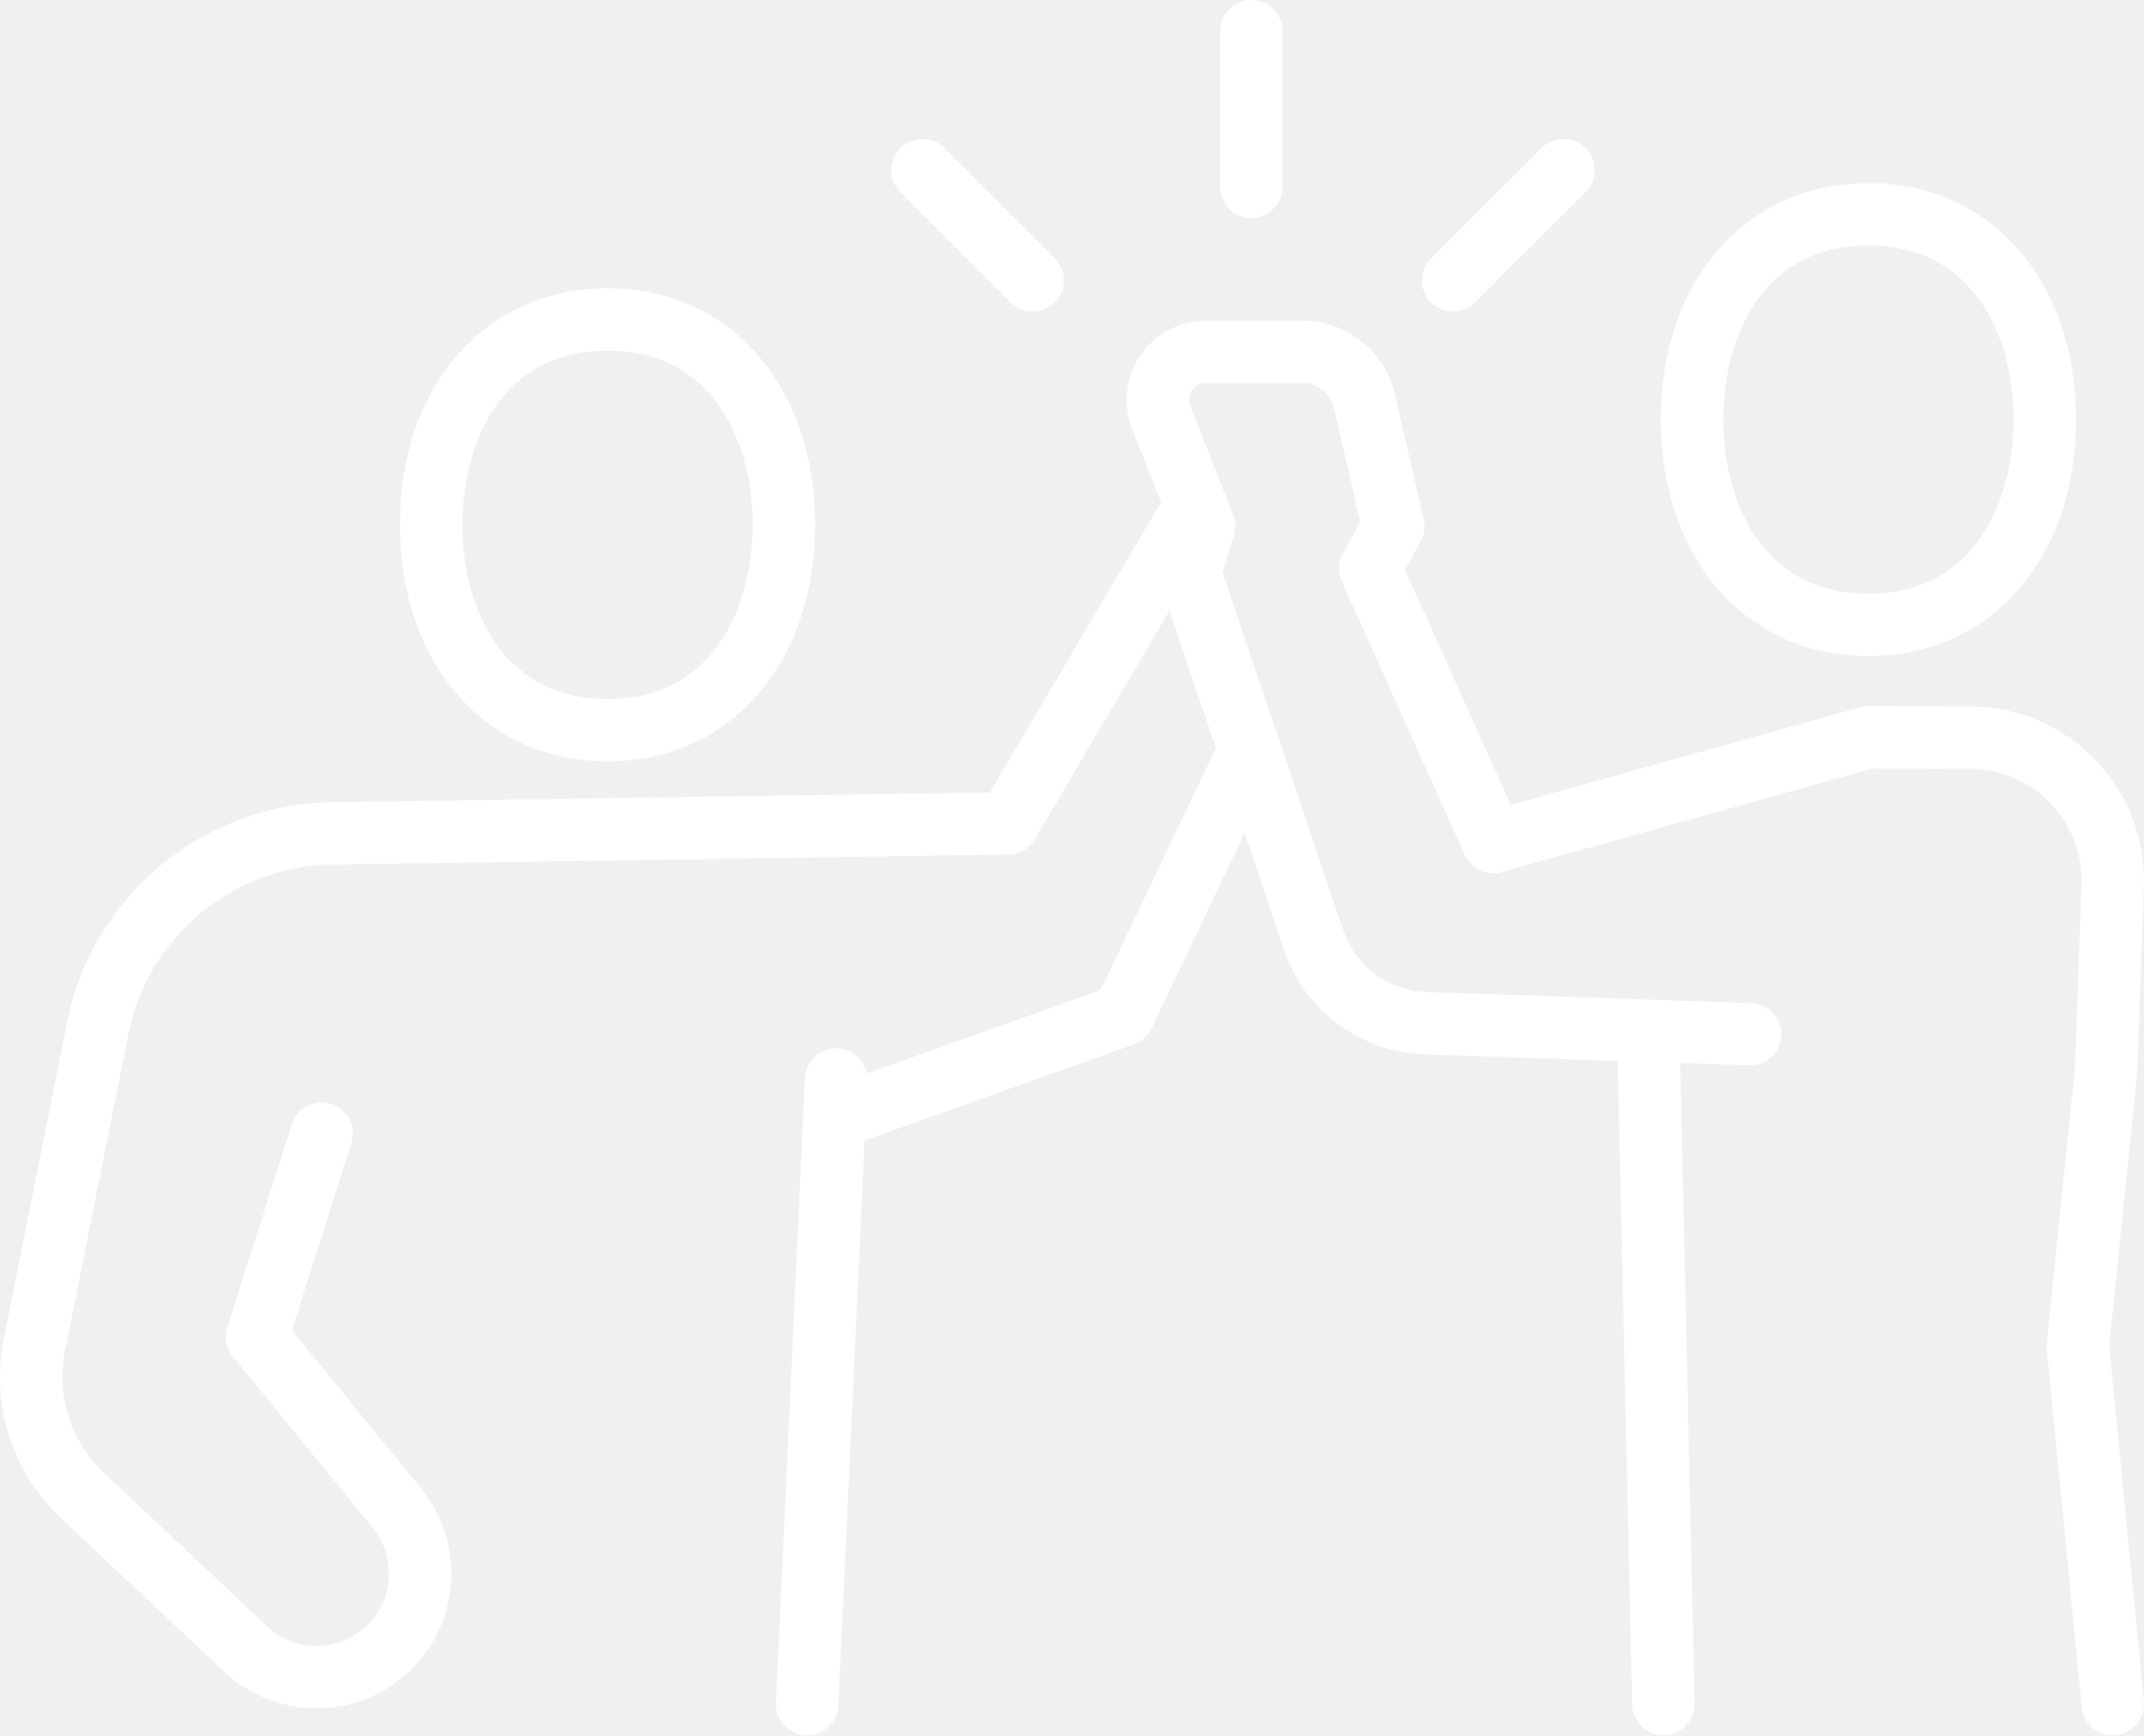
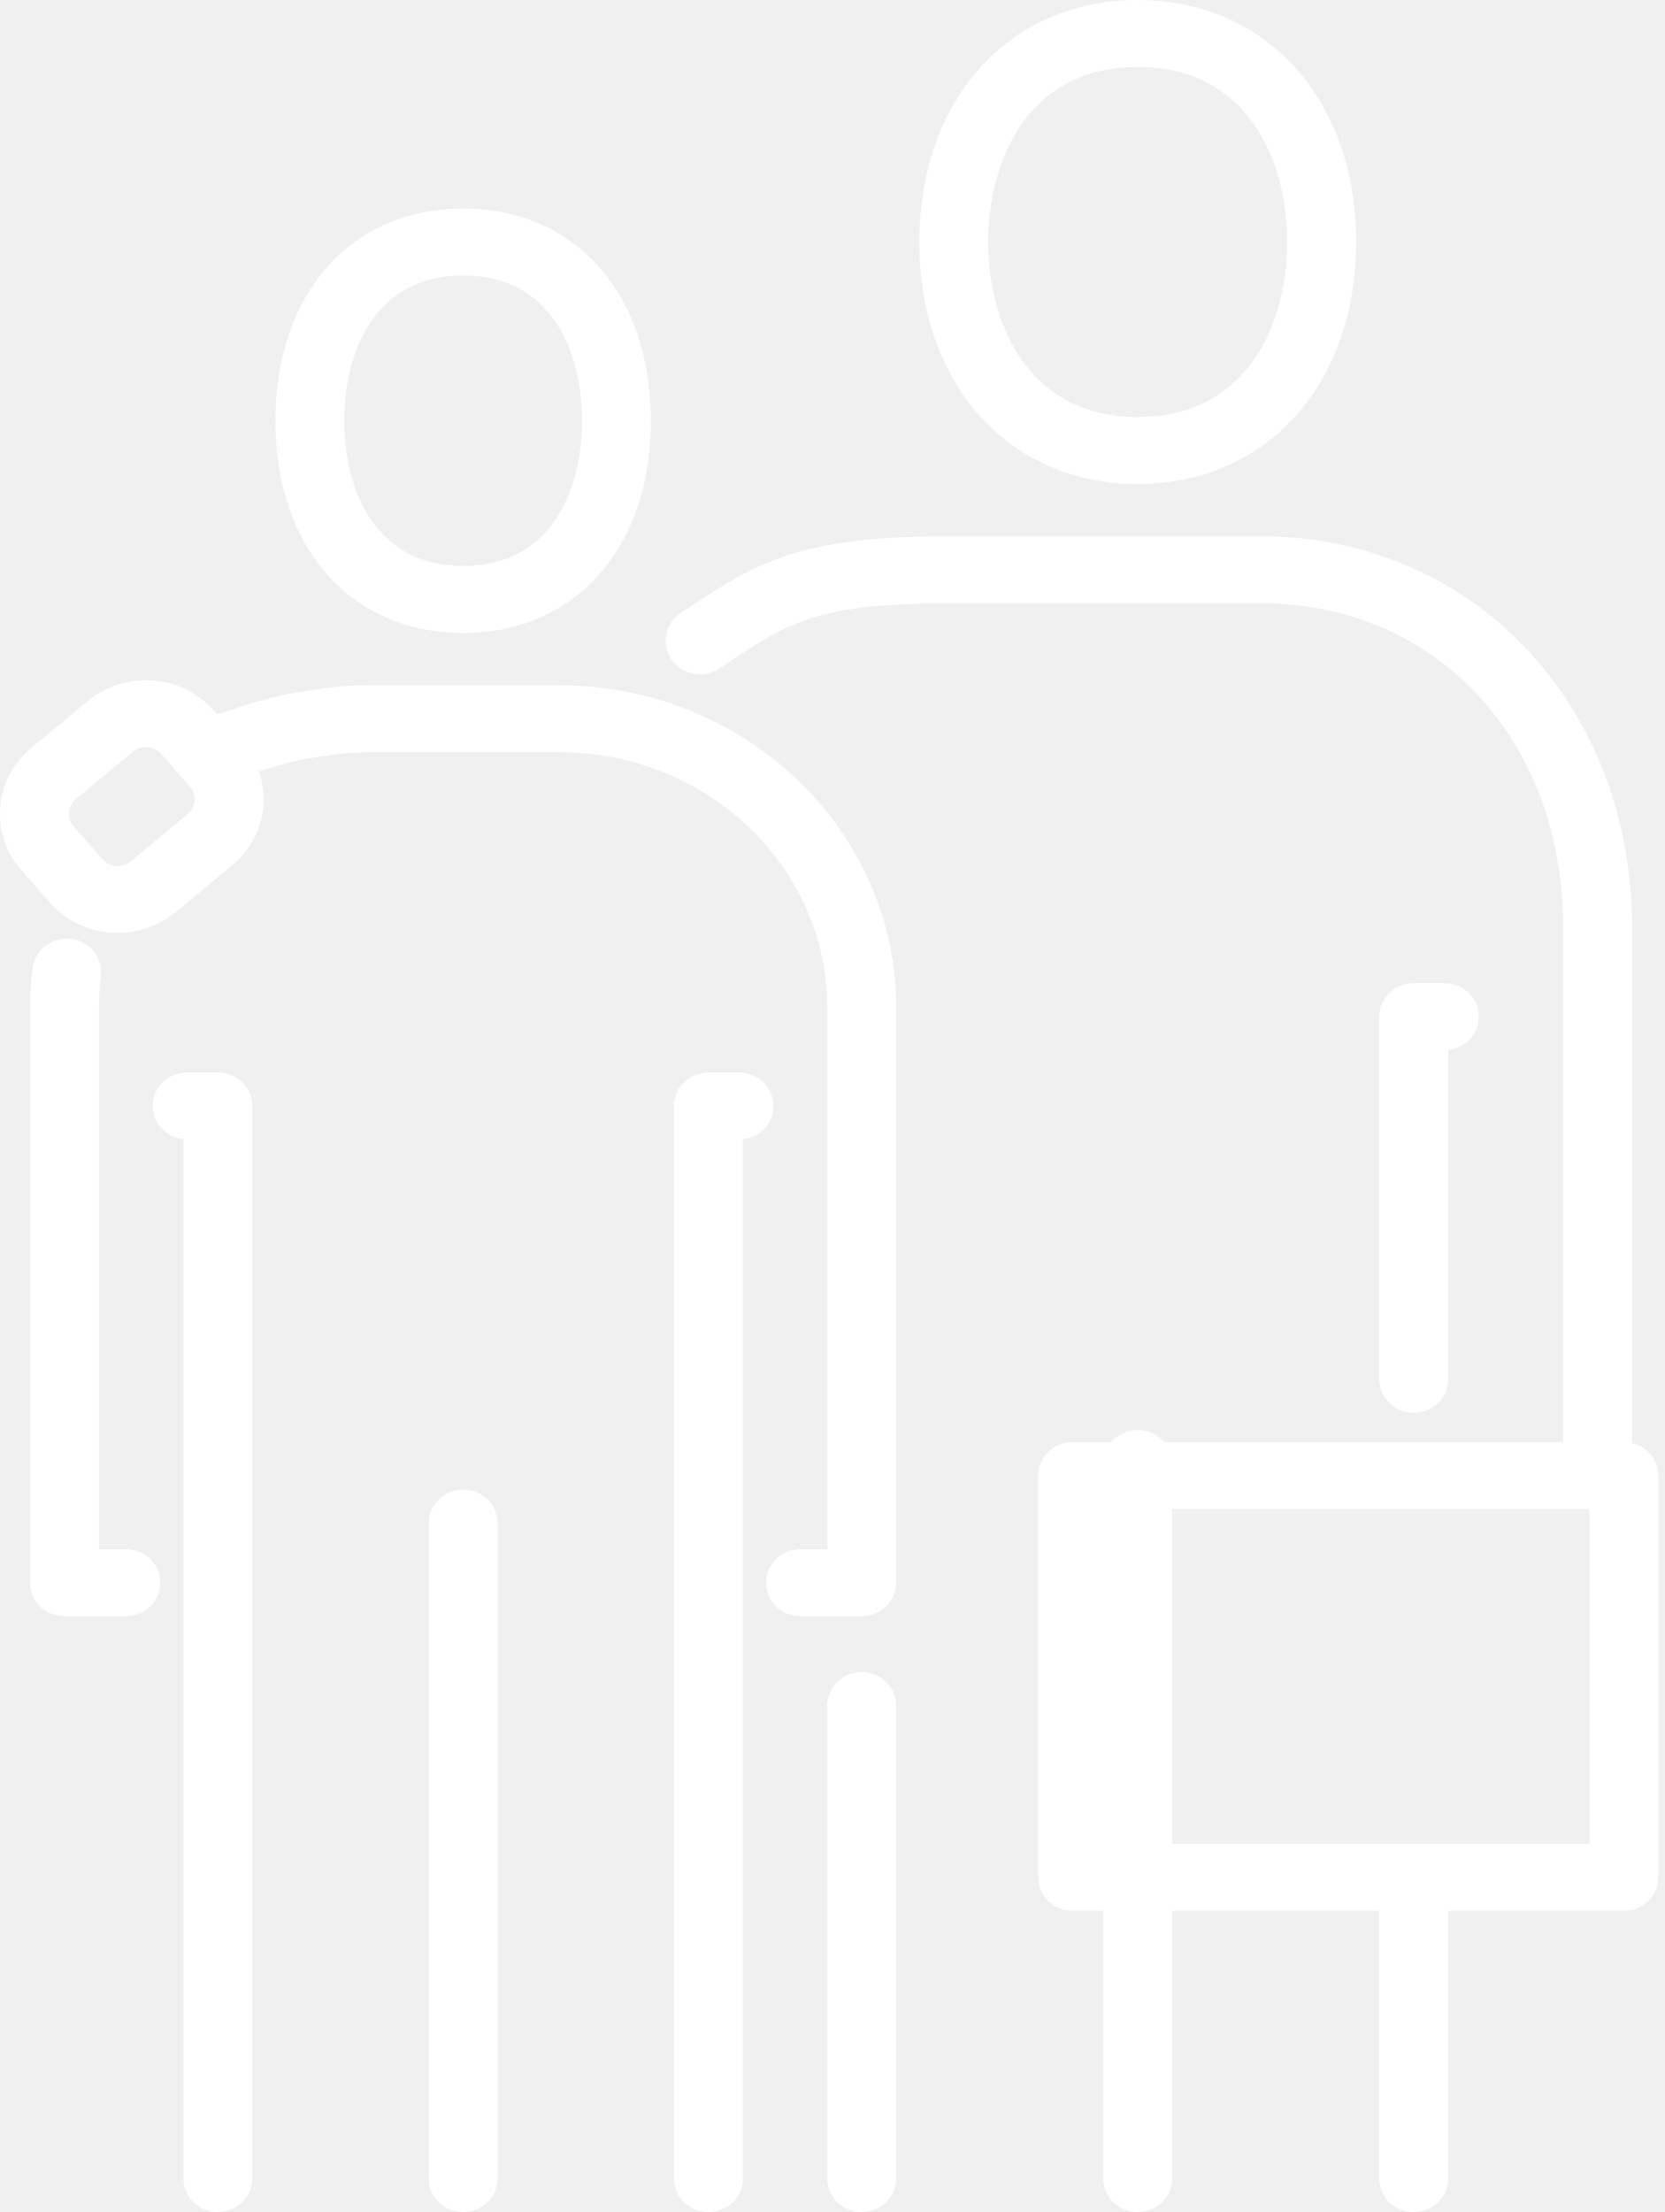
- <svg xmlns="http://www.w3.org/2000/svg" width="173" height="140" viewBox="0 0 173 140" fill="none">
-   <path d="M170.478 140C169.196 140 168.101 139.03 167.975 137.73L165.156 108.827C165.139 108.661 165.141 108.495 165.156 108.326L167.431 86.153L167.954 71.372C168.043 68.909 167.148 66.574 165.438 64.797C163.726 63.02 161.423 62.035 158.953 62.025L151.127 61.995L121.169 70.362C119.968 70.701 118.704 70.106 118.192 68.972L108.269 46.907C107.946 46.191 107.976 45.369 108.352 44.68L109.757 42.094L107.641 32.933C107.364 31.734 106.312 30.894 105.077 30.894H97.312C96.68 30.894 96.33 31.269 96.176 31.493C96.053 31.674 95.793 32.159 96.035 32.767L99.504 41.531C99.715 42.064 99.735 42.654 99.564 43.205L98.64 46.153L108.392 75.064C109.359 77.935 112.049 79.933 115.079 80.036L141.299 80.931C142.689 80.978 143.777 82.14 143.73 83.529C143.682 84.914 142.543 86.013 141.125 85.955L114.913 85.065C109.795 84.892 105.256 81.519 103.622 76.673L93.61 46.988C93.441 46.485 93.433 45.942 93.592 45.437L94.494 42.556L91.35 34.617C90.57 32.646 90.819 30.424 92.013 28.67C93.209 26.918 95.189 25.87 97.312 25.87H105.077C108.672 25.87 111.744 28.311 112.55 31.804L114.88 41.89C115.019 42.489 114.931 43.114 114.638 43.652L113.374 45.982L121.9 64.938L150.107 57.061C150.331 56.998 150.543 56.981 150.795 56.968L158.97 56.998C162.816 57.013 166.403 58.547 169.068 61.314C171.733 64.081 173.125 67.715 172.987 71.551L172.453 86.498L170.194 108.588L172.987 137.243C173.123 138.623 172.108 139.854 170.725 139.987C170.642 139.997 170.559 140 170.478 140Z" fill="white" />
-   <path d="M134.216 140C132.851 140 131.73 138.912 131.7 137.542L130.499 84.04C130.466 82.652 131.569 81.501 132.96 81.471C134.337 81.386 135.503 82.539 135.534 83.927L136.735 137.429C136.768 138.816 135.665 139.967 134.274 139.997C134.254 140 134.237 140 134.216 140Z" fill="white" />
-   <path d="M25.549 137.816C22.864 137.816 20.18 136.833 18.086 134.865L4.946 122.507C0.974 118.772 -0.759 113.351 0.309 108.01L5.44 82.368C7.455 72.3 16.384 64.88 26.673 64.727L79.87 63.938L93.356 41.066C94.061 39.87 95.607 39.47 96.804 40.174C98.002 40.877 98.403 42.418 97.698 43.615L83.497 67.705C83.052 68.462 82.243 68.932 81.364 68.944L26.751 69.754C18.814 69.872 11.931 75.59 10.377 83.354L5.249 108.993C4.523 112.624 5.702 116.309 8.402 118.847L21.542 131.206C23.786 133.319 27.31 133.319 29.554 131.208C31.778 129.12 32.01 125.636 30.081 123.276L18.787 109.452C18.25 108.796 18.081 107.912 18.338 107.105L23.557 90.688C23.978 89.363 25.396 88.637 26.718 89.051C28.043 89.471 28.778 90.884 28.358 92.206L23.549 107.329L33.982 120.102C37.574 124.498 37.143 130.985 33.002 134.87C30.917 136.833 28.232 137.816 25.549 137.816Z" fill="white" />
-   <path d="M65.133 140C65.093 140 65.055 140 65.015 139.997C63.624 139.935 62.551 138.756 62.614 137.371L64.952 86.968C65.017 85.583 66.166 84.562 67.584 84.573C68.974 84.635 70.047 85.814 69.984 87.199L67.647 137.602C67.584 138.949 66.471 140 65.133 140Z" fill="white" />
-   <path d="M67.325 92.728C66.29 92.728 65.322 92.088 64.955 91.06C64.486 89.753 65.166 88.315 66.478 87.847L88.809 79.878L98.023 60.547C98.62 59.293 100.123 58.76 101.38 59.358C102.637 59.954 103.169 61.455 102.572 62.709L92.912 82.977C92.628 83.577 92.114 84.04 91.487 84.263L68.176 92.585C67.891 92.681 67.607 92.728 67.325 92.728Z" fill="white" />
-   <path d="M150.762 52.932C140.899 52.932 134.013 45.085 134.013 33.85C134.013 22.615 140.899 14.771 150.762 14.771C160.625 14.771 167.512 22.618 167.512 33.85C167.512 45.085 160.625 52.932 150.762 52.932ZM150.762 19.798C142.118 19.798 139.05 27.368 139.05 33.85C139.05 40.335 142.118 47.905 150.762 47.905C159.406 47.905 162.474 40.335 162.474 33.85C162.474 27.368 159.406 19.798 150.762 19.798Z" fill="white" />
-   <path d="M49.024 61.422C39.161 61.422 32.274 53.575 32.274 42.34C32.274 31.105 39.161 23.261 49.024 23.261C58.887 23.261 65.773 31.108 65.773 42.34C65.773 53.575 58.885 61.422 49.024 61.422ZM49.024 28.288C40.38 28.288 37.312 35.858 37.312 42.34C37.312 48.825 40.38 56.395 49.024 56.395C57.668 56.395 60.736 48.825 60.736 42.34C60.736 35.858 57.668 28.288 49.024 28.288Z" fill="white" />
-   <path d="M100.969 17.594C99.579 17.594 98.451 16.468 98.451 15.08V2.513C98.451 1.126 99.579 0 100.969 0C102.36 0 103.488 1.126 103.488 2.513V15.08C103.488 16.468 102.362 17.594 100.969 17.594Z" fill="white" />
-   <path d="M83.339 25.134C82.694 25.134 82.049 24.887 81.558 24.397L72.652 15.51C71.667 14.527 71.667 12.939 72.652 11.956C73.636 10.973 75.228 10.973 76.213 11.956L85.119 20.843C86.104 21.826 86.104 23.415 85.119 24.397C84.628 24.887 83.983 25.134 83.339 25.134Z" fill="white" />
-   <path d="M117.253 25.134C116.608 25.134 115.964 24.887 115.472 24.397C114.488 23.415 114.488 21.826 115.472 20.843L124.379 11.956C125.363 10.973 126.955 10.973 127.94 11.956C128.925 12.939 128.925 14.527 127.94 15.51L119.034 24.397C118.54 24.887 117.895 25.134 117.253 25.134Z" fill="white" />
+ <svg xmlns="http://www.w3.org/2000/svg" width="73" height="97" viewBox="0 0 73 97" fill="none">
+   <path d="M37.794 97C36.958 97 36.283 96.344 36.283 95.532V74.791C36.283 73.979 36.958 73.323 37.794 73.323C38.629 73.323 39.304 73.979 39.304 74.791V95.534C39.304 96.344 38.629 97 37.794 97Z" fill="white" />
+   <path d="M62.001 97C61.165 97 60.49 96.344 60.49 95.532V82.321C60.49 81.51 61.165 80.853 62.001 80.853C62.836 80.853 63.511 81.51 63.511 82.321V95.532C63.511 96.344 62.834 97 62.001 97Z" fill="white" />
+   <path d="M62.001 61.955C61.165 61.955 60.49 61.298 60.49 60.487V44.581C60.49 43.771 61.165 43.113 62.001 43.113H63.345C64.181 43.113 64.856 43.771 64.856 44.581C64.856 45.337 64.267 45.959 63.511 46.04V60.488C63.511 61.298 62.834 61.955 62.001 61.955Z" fill="white" />
+   <path d="M49.897 97C49.062 97 48.386 96.344 48.386 95.532V64.177C48.386 63.365 49.062 62.709 49.897 62.709C50.733 62.709 51.408 63.365 51.408 64.177V95.532C51.408 96.344 50.733 97 49.897 97Z" fill="white" />
+   <path d="M70.067 65.645C69.232 65.645 68.556 64.989 68.556 64.177V40.662C68.556 32.428 62.972 26.451 55.276 26.451H41.828C41.825 26.451 41.823 26.451 41.82 26.451C35.784 26.451 34.55 27.286 31.569 29.305C30.886 29.77 29.943 29.604 29.466 28.939C28.99 28.274 29.157 27.358 29.842 26.896C33.303 24.552 35.118 23.515 41.82 23.515C41.823 23.515 41.825 23.515 41.828 23.515H55.276C64.569 23.515 71.578 30.886 71.578 40.662V64.178C71.578 64.989 70.903 65.645 70.067 65.645Z" fill="white" />
+   <path d="M49.897 21.226C44.257 21.226 40.317 16.862 40.317 10.613C40.317 4.364 44.255 9.15527e-05 49.897 9.15527e-05C55.536 9.15527e-05 59.476 4.364 59.476 10.613C59.476 16.862 55.536 21.226 49.897 21.226ZM49.897 2.934C45.056 2.934 43.338 7.069 43.338 10.611C43.338 14.153 45.056 18.288 49.897 18.288C54.736 18.288 56.454 14.153 56.454 10.611C56.454 7.069 54.736 2.934 49.897 2.934Z" fill="white" />
+   <path d="M37.794 70.872H35.104C34.269 70.872 33.593 70.216 33.593 69.404C33.593 68.592 34.269 67.936 35.104 67.936H36.283V44.184C36.283 38.008 31.007 32.985 24.52 32.985H16.103C15.244 32.985 14.387 33.121 13.482 33.267C12.758 33.383 11.613 33.72 9.981 34.287C9.759 34.363 9.62 34.404 9.598 34.408C8.774 34.598 7.97 34.106 7.778 33.318C7.587 32.528 8.09 31.738 8.901 31.552L8.965 31.523C10.129 31.117 11.808 30.558 12.899 30.385C13.976 30.212 14.996 30.049 16.103 30.049H24.52C32.673 30.049 39.304 36.39 39.304 44.184V69.404C39.304 70.214 38.629 70.872 37.794 70.872Z" fill="white" />
+   <path d="M5.52 70.872H2.83C1.995 70.872 1.319 70.216 1.319 69.404V44.184C1.319 43.608 1.356 43.025 1.43 42.451C1.532 41.647 2.288 41.074 3.114 41.175C3.942 41.275 4.532 42.008 4.427 42.812C4.37 43.261 4.34 43.719 4.34 44.184V67.936H5.518C6.354 67.936 7.029 68.592 7.029 69.404C7.031 70.214 6.355 70.872 5.52 70.872Z" fill="white" />
+   <path d="M9.555 97C8.72 97 8.044 96.344 8.044 95.532V49.959C7.287 49.878 6.698 49.256 6.698 48.5C6.698 47.688 7.373 47.032 8.209 47.032H9.555C10.391 47.032 11.066 47.688 11.066 48.5V95.534C11.066 96.344 10.389 97 9.555 97Z" fill="white" />
+   <path d="M20.313 97C19.477 97 18.802 96.344 18.802 95.532V66.79C18.802 65.978 19.477 65.322 20.313 65.322C21.148 65.322 21.823 65.978 21.823 66.79V95.532C21.823 96.344 21.148 97 20.313 97Z" fill="white" />
+   <path d="M20.313 27.758C15.387 27.758 12.079 24.017 12.079 18.451C12.079 12.885 15.387 9.145 20.313 9.145C25.238 9.145 28.547 12.885 28.547 18.451C28.547 24.017 25.238 27.758 20.313 27.758ZM20.313 12.079C16.469 12.079 15.1 15.37 15.1 18.45C15.1 21.529 16.469 24.82 20.313 24.82C24.156 24.82 25.525 21.529 25.525 18.45C25.525 15.372 24.156 12.079 20.313 12.079Z" fill="white" />
+   <path d="M31.07 97C30.235 97 29.559 96.344 29.559 95.532V48.5C29.559 47.688 30.235 47.032 31.07 47.032H32.416C33.252 47.032 33.927 47.688 33.927 48.5C33.927 49.258 33.338 49.878 32.581 49.959V95.534C32.581 96.344 31.906 97 31.07 97Z" fill="white" />
+   <path d="M5.165 40.908C4.059 40.908 2.96 40.458 2.187 39.578L0.936 38.15C0.259 37.379 -0.07 36.397 0.013 35.386C0.096 34.376 0.578 33.456 1.371 32.798L3.862 30.733C4.659 30.074 5.683 29.766 6.709 29.837C7.748 29.918 8.694 30.388 9.372 31.159L10.625 32.585C12.024 34.178 11.828 36.579 10.187 37.937L7.698 40.001C6.964 40.61 6.062 40.908 5.165 40.908ZM6.399 32.761C6.188 32.761 5.988 32.833 5.826 32.967C5.826 32.967 5.826 32.967 5.825 32.967L3.334 35.032C3.155 35.182 3.046 35.391 3.027 35.62C3.007 35.848 3.083 36.072 3.237 36.246L4.488 37.675C4.805 38.033 5.366 38.075 5.739 37.77L8.227 35.706C8.6 35.398 8.644 34.853 8.327 34.492L7.074 33.065C6.92 32.891 6.706 32.785 6.47 32.766C6.446 32.763 6.422 32.761 6.399 32.761Z" fill="white" />
+   <path d="M71.217 83.789H47.044C46.208 83.789 45.533 83.133 45.533 82.321V64.707C45.533 63.895 46.208 63.239 47.044 63.239H71.217C72.053 63.239 72.728 63.895 72.728 64.707V82.321C72.728 83.133 72.053 83.789 71.217 83.789ZM48.554 80.853H69.707V66.175H48.554V80.853Z" fill="white" />
</svg>
